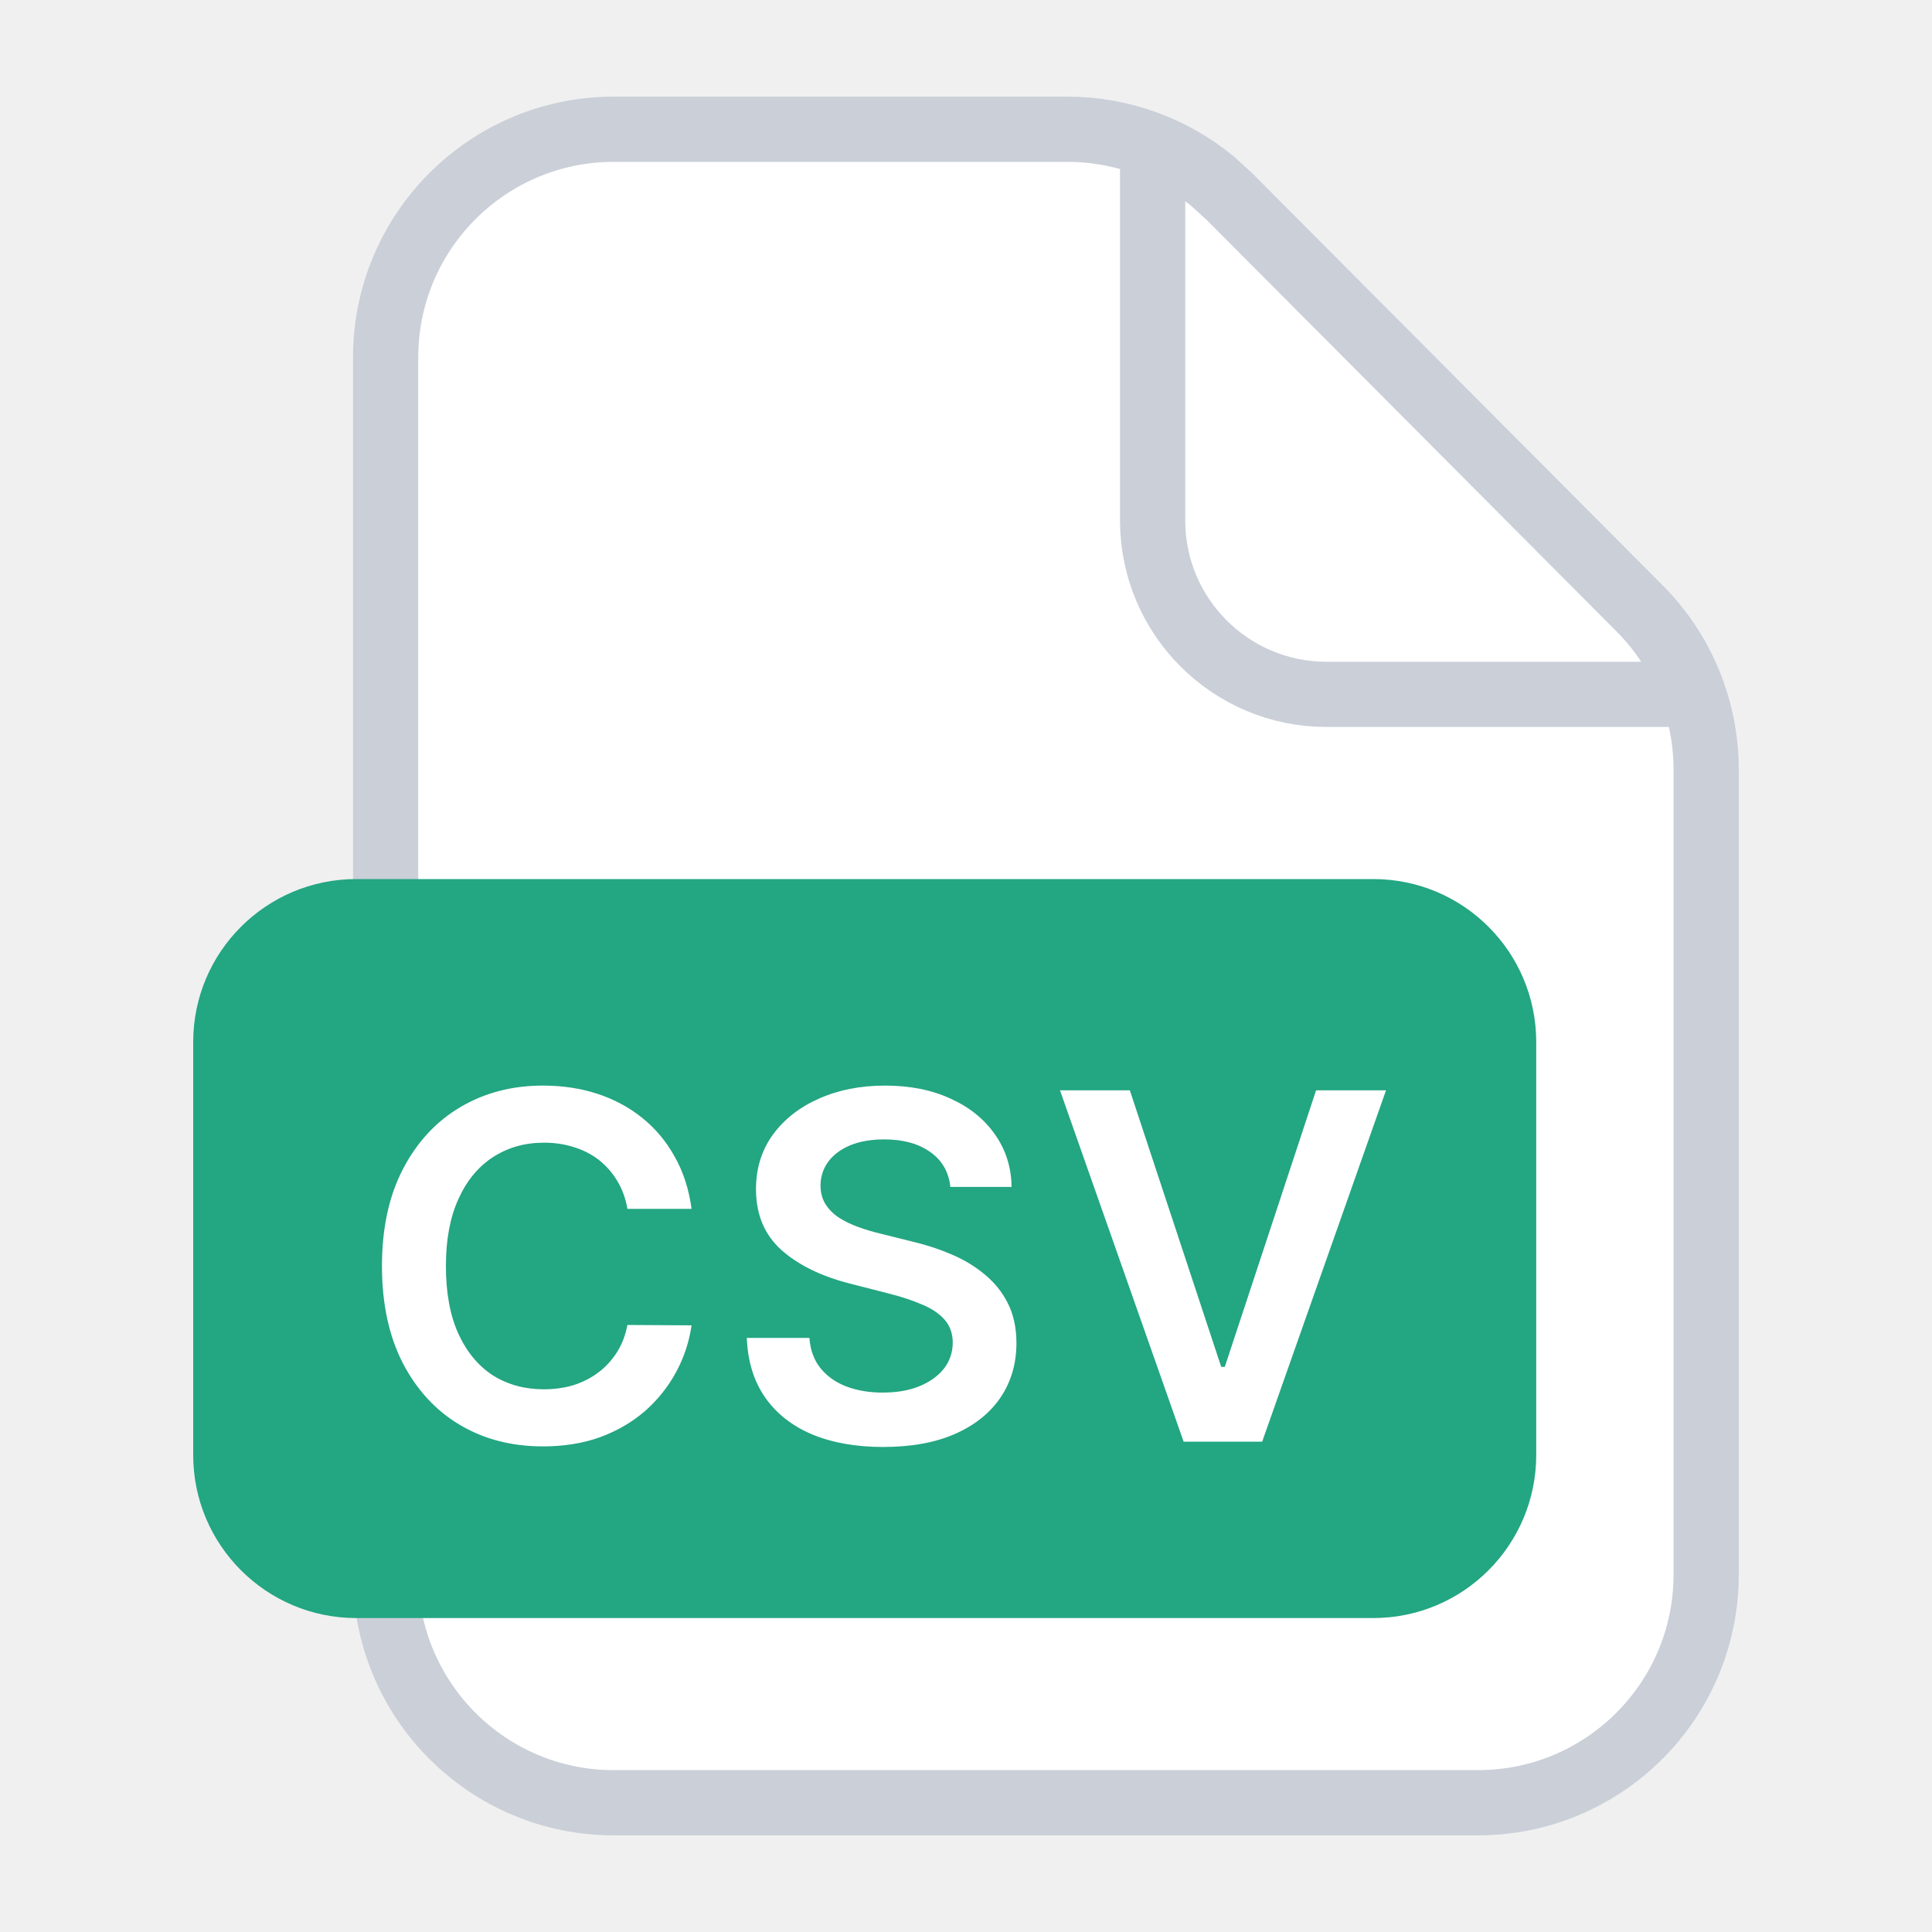
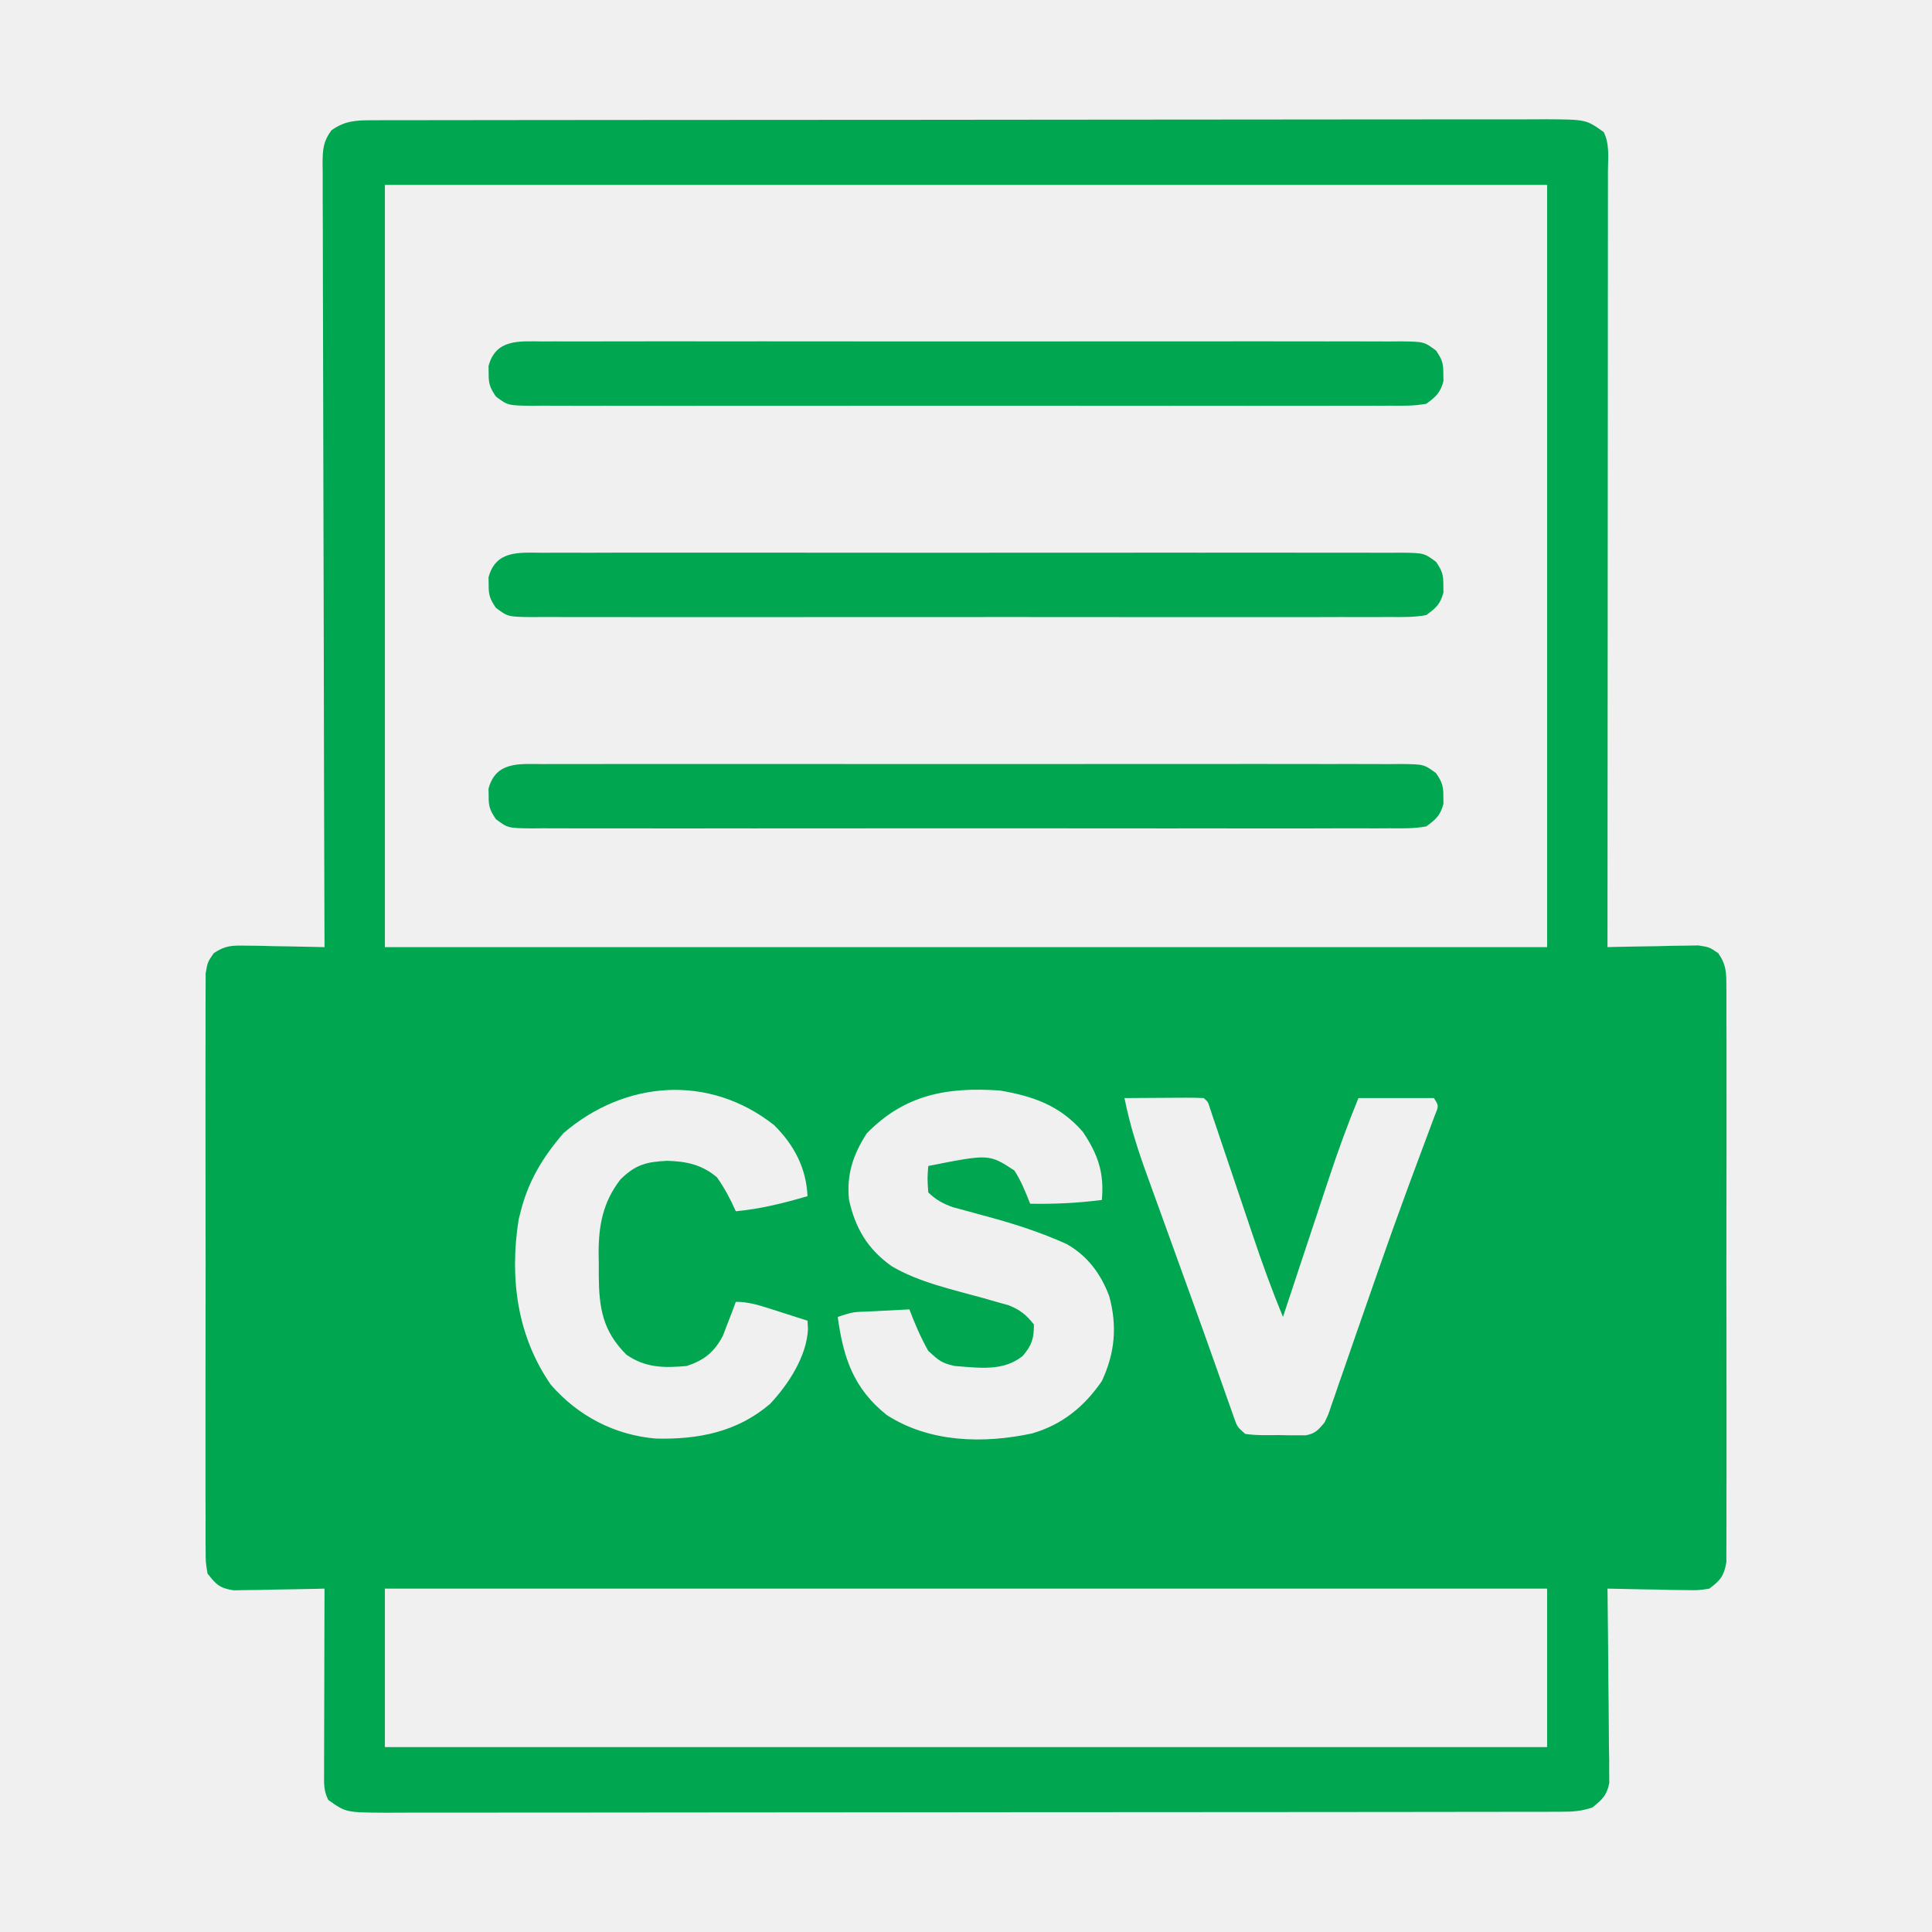
- <svg xmlns="http://www.w3.org/2000/svg" width="20" height="20" viewBox="0 0 20 20" fill="none">
-   <path d="M6.354 1.338H11.05C11.6 1.338 12.13 1.529 12.551 1.875L12.724 2.032L16.973 6.298C17.414 6.741 17.662 7.341 17.662 7.966V16.3C17.662 17.605 16.604 18.662 15.299 18.662H6.354C5.05 18.662 3.992 17.605 3.992 16.3V3.7C3.992 2.395 5.05 1.338 6.354 1.338Z" fill="white" stroke="#CACFD8" stroke-width="0.675" />
-   <path d="M11.932 1.562V5.388C11.932 6.382 12.738 7.188 13.732 7.188H17.449" stroke="#CACFD8" stroke-width="0.675" />
-   <path d="M2 10.787C2 9.855 2.756 9.1 3.688 9.1H14.216C15.148 9.1 15.903 9.855 15.903 10.787V15.062C15.903 15.994 15.148 16.75 14.216 16.75H3.688C2.756 16.75 2 15.994 2 15.062V10.787Z" fill="#23A682" />
-   <path d="M7.159 12.514H6.495C6.476 12.405 6.441 12.309 6.39 12.225C6.339 12.14 6.276 12.068 6.2 12.008C6.124 11.949 6.038 11.905 5.941 11.875C5.845 11.844 5.741 11.829 5.63 11.829C5.432 11.829 5.257 11.879 5.104 11.978C4.952 12.076 4.832 12.221 4.746 12.411C4.659 12.601 4.616 12.832 4.616 13.106C4.616 13.384 4.659 13.618 4.746 13.809C4.833 13.998 4.953 14.141 5.104 14.239C5.257 14.334 5.432 14.382 5.628 14.382C5.737 14.382 5.839 14.368 5.934 14.34C6.029 14.31 6.115 14.267 6.191 14.21C6.268 14.153 6.332 14.083 6.385 14.001C6.438 13.918 6.475 13.823 6.495 13.716L7.159 13.72C7.134 13.893 7.08 14.055 6.997 14.207C6.915 14.358 6.808 14.492 6.676 14.608C6.543 14.723 6.388 14.813 6.211 14.878C6.033 14.942 5.836 14.973 5.619 14.973C5.3 14.973 5.014 14.9 4.763 14.752C4.513 14.604 4.315 14.39 4.17 14.111C4.026 13.831 3.954 13.496 3.954 13.106C3.954 12.714 4.027 12.379 4.172 12.101C4.318 11.821 4.516 11.608 4.767 11.46C5.018 11.312 5.302 11.238 5.619 11.238C5.822 11.238 6.01 11.266 6.184 11.323C6.358 11.38 6.513 11.463 6.649 11.573C6.785 11.682 6.897 11.816 6.985 11.975C7.074 12.132 7.132 12.312 7.159 12.514ZM9.838 12.287C9.822 12.132 9.752 12.011 9.629 11.925C9.507 11.838 9.348 11.795 9.153 11.795C9.016 11.795 8.898 11.816 8.799 11.857C8.701 11.899 8.626 11.955 8.574 12.026C8.522 12.097 8.495 12.178 8.494 12.269C8.494 12.345 8.511 12.411 8.546 12.466C8.581 12.522 8.629 12.569 8.689 12.608C8.75 12.646 8.817 12.678 8.89 12.704C8.963 12.73 9.037 12.752 9.112 12.77L9.453 12.855C9.59 12.887 9.722 12.931 9.849 12.985C9.977 13.039 10.091 13.108 10.191 13.191C10.293 13.274 10.374 13.374 10.433 13.491C10.492 13.608 10.522 13.745 10.522 13.903C10.522 14.116 10.467 14.304 10.358 14.466C10.249 14.627 10.092 14.753 9.886 14.844C9.681 14.934 9.433 14.979 9.142 14.979C8.859 14.979 8.614 14.935 8.405 14.848C8.198 14.76 8.036 14.632 7.919 14.464C7.803 14.296 7.74 14.091 7.731 13.85H8.379C8.388 13.976 8.427 14.082 8.496 14.166C8.565 14.25 8.654 14.312 8.764 14.354C8.875 14.395 9 14.416 9.137 14.416C9.28 14.416 9.406 14.395 9.513 14.352C9.622 14.308 9.707 14.248 9.769 14.171C9.831 14.093 9.862 14.002 9.863 13.898C9.862 13.803 9.834 13.725 9.78 13.663C9.725 13.6 9.649 13.548 9.551 13.507C9.453 13.464 9.34 13.426 9.21 13.393L8.796 13.287C8.496 13.21 8.26 13.093 8.086 12.937C7.913 12.78 7.826 12.571 7.826 12.31C7.826 12.096 7.884 11.908 8 11.747C8.118 11.586 8.277 11.461 8.478 11.373C8.679 11.283 8.907 11.238 9.162 11.238C9.42 11.238 9.646 11.283 9.84 11.373C10.035 11.461 10.189 11.585 10.3 11.744C10.411 11.901 10.469 12.082 10.472 12.287H9.838ZM11.696 11.287L12.642 14.15H12.679L13.624 11.287H14.348L13.066 14.924H12.253L10.973 11.287H11.696Z" fill="white" />
+ <svg xmlns="http://www.w3.org/2000/svg" version="1.1" width="512" height="512">
+   <path d="M0 0 C1.138 -0.004 2.276 -0.008 3.448 -0.012 C5.331 -0.01 5.331 -0.01 7.253 -0.009 C8.596 -0.012 9.939 -0.015 11.282 -0.018 C14.981 -0.026 18.679 -0.028 22.378 -0.029 C26.363 -0.03 30.349 -0.038 34.335 -0.045 C43.054 -0.058 51.773 -0.064 60.492 -0.069 C65.934 -0.072 71.376 -0.076 76.819 -0.08 C91.882 -0.092 106.944 -0.103 122.007 -0.106 C122.972 -0.106 123.936 -0.107 124.929 -0.107 C125.896 -0.107 126.863 -0.107 127.859 -0.107 C129.818 -0.108 131.776 -0.108 133.735 -0.109 C134.707 -0.109 135.679 -0.109 136.68 -0.109 C152.428 -0.113 168.176 -0.131 183.924 -0.154 C200.086 -0.178 216.248 -0.19 232.409 -0.192 C241.486 -0.192 250.563 -0.198 259.64 -0.216 C267.368 -0.232 275.097 -0.237 282.825 -0.229 C286.769 -0.225 290.713 -0.226 294.657 -0.24 C298.268 -0.252 301.878 -0.251 305.488 -0.239 C307.413 -0.236 309.338 -0.248 311.263 -0.26 C321.888 -0.199 321.888 -0.199 326.556 3.131 C328.178 6.375 327.689 9.933 327.677 13.496 C327.678 14.81 327.678 14.81 327.679 16.15 C327.681 19.101 327.675 22.052 327.67 25.003 C327.67 27.112 327.67 29.22 327.67 31.329 C327.671 37.068 327.665 42.808 327.658 48.547 C327.652 54.54 327.651 60.532 327.65 66.524 C327.647 77.879 327.638 89.233 327.628 100.587 C327.617 113.511 327.612 126.435 327.607 139.358 C327.596 165.949 327.579 192.54 327.556 219.131 C328.353 219.11 329.15 219.09 329.971 219.068 C333.583 218.985 337.194 218.933 340.806 218.881 C342.061 218.848 343.315 218.814 344.607 218.78 C345.812 218.767 347.018 218.754 348.259 218.741 C349.37 218.72 350.48 218.699 351.624 218.677 C354.556 219.131 354.556 219.131 356.918 220.743 C359.085 223.902 359.059 225.916 359.064 229.736 C359.074 230.729 359.074 230.729 359.083 231.742 C359.099 233.96 359.087 236.176 359.074 238.393 C359.079 239.983 359.086 241.573 359.095 243.164 C359.113 247.482 359.106 251.8 359.094 256.118 C359.084 260.635 359.093 265.152 359.099 269.669 C359.106 277.255 359.097 284.841 359.078 292.427 C359.056 301.2 359.063 309.973 359.085 318.746 C359.103 326.275 359.106 333.805 359.095 341.334 C359.089 345.833 359.088 350.331 359.102 354.829 C359.113 359.058 359.105 363.286 359.082 367.515 C359.077 369.068 359.078 370.621 359.087 372.174 C359.098 374.292 359.084 376.409 359.064 378.527 C359.062 380.306 359.062 380.306 359.06 382.12 C358.452 385.755 357.472 386.942 354.556 389.131 C351.624 389.586 351.624 389.586 348.259 389.522 C347.054 389.509 345.849 389.496 344.607 389.483 C342.726 389.433 342.726 389.433 340.806 389.381 C339.537 389.363 338.267 389.345 336.959 389.327 C333.824 389.28 330.69 389.214 327.556 389.131 C327.565 389.799 327.574 390.467 327.583 391.155 C327.672 398.097 327.732 405.04 327.776 411.983 C327.796 414.575 327.824 417.167 327.858 419.758 C327.907 423.482 327.929 427.205 327.947 430.928 C327.968 432.089 327.988 433.249 328.01 434.445 C328.01 435.526 328.01 436.607 328.01 437.72 C328.019 438.671 328.028 439.621 328.037 440.6 C327.41 443.902 326.15 445.06 323.556 447.131 C320.466 448.162 318.352 448.259 315.113 448.263 C313.975 448.267 312.837 448.271 311.665 448.274 C310.409 448.274 309.153 448.273 307.86 448.272 C306.517 448.274 305.174 448.277 303.831 448.281 C300.132 448.289 296.434 448.291 292.735 448.291 C288.749 448.293 284.764 448.301 280.778 448.308 C272.059 448.321 263.34 448.327 254.621 448.332 C249.179 448.334 243.736 448.339 238.294 448.343 C223.231 448.355 208.168 448.366 193.105 448.369 C192.141 448.369 191.177 448.369 190.183 448.37 C189.217 448.37 188.25 448.37 187.254 448.37 C185.295 448.371 183.336 448.371 181.377 448.372 C180.406 448.372 179.434 448.372 178.433 448.372 C162.685 448.376 146.937 448.394 131.188 448.417 C115.027 448.441 98.865 448.453 82.704 448.454 C73.627 448.455 64.55 448.461 55.473 448.479 C47.744 448.495 40.016 448.5 32.287 448.491 C28.343 448.488 24.4 448.488 20.456 448.503 C16.845 448.515 13.235 448.514 9.624 448.502 C7.699 448.499 5.774 448.511 3.849 448.523 C-6.776 448.462 -6.776 448.462 -11.444 445.131 C-12.718 442.582 -12.564 440.801 -12.557 437.947 C-12.557 436.866 -12.557 435.785 -12.557 434.672 C-12.552 433.501 -12.547 432.33 -12.541 431.124 C-12.54 429.928 -12.538 428.732 -12.537 427.5 C-12.531 423.669 -12.519 419.838 -12.506 416.006 C-12.501 413.414 -12.497 410.822 -12.492 408.229 C-12.481 401.863 -12.465 395.497 -12.444 389.131 C-13.241 389.152 -14.038 389.173 -14.859 389.195 C-18.47 389.278 -22.082 389.33 -25.694 389.381 C-26.948 389.415 -28.202 389.448 -29.494 389.483 C-31.302 389.502 -31.302 389.502 -33.147 389.522 C-34.257 389.543 -35.367 389.564 -36.511 389.586 C-40.224 389.011 -41.16 388.078 -43.444 385.131 C-43.947 382.12 -43.947 382.12 -43.952 378.527 C-43.958 377.865 -43.964 377.203 -43.97 376.521 C-43.986 374.303 -43.974 372.087 -43.961 369.87 C-43.967 368.28 -43.974 366.689 -43.982 365.099 C-44.001 360.781 -43.994 356.463 -43.981 352.145 C-43.971 347.628 -43.98 343.111 -43.986 338.594 C-43.994 331.008 -43.984 323.422 -43.965 315.836 C-43.943 307.063 -43.95 298.29 -43.972 289.517 C-43.991 281.988 -43.993 274.458 -43.983 266.928 C-43.976 262.43 -43.976 257.932 -43.989 253.434 C-44 249.205 -43.992 244.977 -43.969 240.748 C-43.964 239.195 -43.965 237.642 -43.974 236.089 C-43.985 233.971 -43.972 231.854 -43.952 229.736 C-43.95 228.55 -43.949 227.364 -43.947 226.142 C-43.444 223.131 -43.444 223.131 -41.805 220.743 C-38.732 218.646 -36.849 218.671 -33.147 218.741 C-31.941 218.754 -30.736 218.767 -29.494 218.78 C-27.613 218.83 -27.613 218.83 -25.694 218.881 C-24.424 218.899 -23.154 218.918 -21.846 218.936 C-18.711 218.983 -15.578 219.049 -12.444 219.131 C-12.447 218.032 -12.451 216.933 -12.455 215.8 C-12.544 189.078 -12.609 162.355 -12.651 135.632 C-12.672 122.709 -12.7 109.787 -12.745 96.864 C-12.785 85.603 -12.811 74.342 -12.82 63.081 C-12.825 57.116 -12.838 51.151 -12.867 45.186 C-12.894 39.575 -12.902 33.965 -12.896 28.354 C-12.897 26.291 -12.905 24.229 -12.92 22.167 C-12.94 19.356 -12.936 16.547 -12.925 13.737 C-12.936 12.916 -12.948 12.095 -12.96 11.249 C-12.922 7.671 -12.769 5.568 -10.601 2.656 C-7.062 0.155 -4.213 0.005 0 0 Z M3.556 17.131 C3.556 83.791 3.556 150.451 3.556 219.131 C105.196 219.131 206.836 219.131 311.556 219.131 C311.556 152.471 311.556 85.811 311.556 17.131 C209.916 17.131 108.276 17.131 3.556 17.131 Z M50.869 268.444 C45.443 274.75 41.61 281.034 39.556 289.131 C39.372 289.856 39.188 290.58 38.998 291.327 C36.569 306.762 38.544 322.135 47.556 335.131 C54.793 343.412 64.461 348.461 75.431 349.37 C86.632 349.636 96.91 347.622 105.619 340.194 C110.473 335.027 115.36 327.561 115.681 320.319 C115.64 319.597 115.599 318.875 115.556 318.131 C112.954 317.293 110.349 316.46 107.744 315.631 C107.006 315.393 106.268 315.154 105.508 314.909 C102.424 313.932 99.811 313.131 96.556 313.131 C96.253 313.951 95.95 314.771 95.638 315.616 C95.219 316.693 94.8 317.771 94.369 318.881 C93.963 319.949 93.557 321.016 93.138 322.116 C90.854 326.469 88.194 328.586 83.556 330.131 C77.587 330.666 72.62 330.664 67.556 327.131 C61.211 320.786 60.299 314.685 60.234 306.087 C60.237 305.132 60.241 304.177 60.244 303.194 C60.228 302.243 60.212 301.293 60.195 300.313 C60.19 292.884 61.302 286.8 65.931 280.756 C69.914 276.774 72.865 276.026 78.369 275.756 C83.481 275.901 87.587 276.778 91.556 280.131 C93.578 282.989 95.136 285.937 96.556 289.131 C103.132 288.511 109.223 286.982 115.556 285.131 C115.234 277.714 111.988 271.512 106.697 266.299 C89.458 252.681 67.144 254.44 50.869 268.444 Z M131.244 268.506 C127.644 274.106 125.849 279.412 126.556 286.131 C128.264 293.678 131.464 299.137 137.869 303.694 C145.25 308.039 154.146 309.893 162.342 312.194 C164.057 312.689 164.057 312.689 165.806 313.194 C166.822 313.474 167.838 313.753 168.884 314.042 C171.921 315.28 173.523 316.571 175.556 319.131 C175.556 322.868 175.024 324.573 172.619 327.444 C167.46 331.665 160.913 330.601 154.556 330.131 C151.086 329.367 150.344 328.682 147.556 326.131 C145.561 322.576 143.984 318.947 142.556 315.131 C139.764 315.272 136.973 315.419 134.181 315.569 C133.387 315.608 132.593 315.648 131.775 315.688 C127.53 315.82 127.53 315.82 123.556 317.131 C125.082 328.048 127.737 336.073 136.556 343.131 C147.914 350.438 162.148 350.775 175.056 348.006 C183.011 345.708 188.882 340.942 193.556 334.131 C197.043 326.709 197.675 319.465 195.494 311.569 C193.259 305.668 189.748 300.934 184.197 297.799 C177.311 294.702 170.403 292.467 163.119 290.506 C161.014 289.939 158.911 289.364 156.81 288.78 C155.896 288.534 154.981 288.288 154.039 288.035 C151.373 287.065 149.599 286.102 147.556 284.131 C147.306 280.444 147.306 280.444 147.556 277.131 C163.68 273.936 163.68 273.936 170.369 278.319 C172.191 281.1 173.332 284.042 174.556 287.131 C180.989 287.252 187.174 286.955 193.556 286.131 C194.218 278.987 192.555 274.09 188.556 268.131 C182.524 261.129 175.451 258.649 166.556 257.131 C152.474 256.148 141.237 258.243 131.244 268.506 Z M199.556 259.131 C200.969 266.263 203.104 272.901 205.592 279.725 C205.989 280.83 206.387 281.934 206.796 283.072 C208.065 286.594 209.342 290.112 210.619 293.631 C211.449 295.932 212.28 298.233 213.109 300.534 C214.759 305.108 216.414 309.681 218.072 314.253 C219.773 318.946 221.451 323.647 223.114 328.354 C223.524 329.509 223.934 330.663 224.357 331.853 C225.138 334.056 225.914 336.26 226.686 338.466 C227.034 339.445 227.383 340.425 227.742 341.434 C228.045 342.296 228.348 343.158 228.661 344.046 C229.475 346.297 229.475 346.297 231.556 348.131 C234.515 348.575 237.506 348.456 240.494 348.444 C241.318 348.46 242.143 348.476 242.992 348.493 C243.785 348.493 244.579 348.494 245.396 348.495 C246.122 348.498 246.848 348.501 247.595 348.504 C250.166 348.016 250.875 347.115 252.556 345.131 C253.575 343.029 253.575 343.029 254.359 340.633 C254.842 339.26 254.842 339.26 255.334 337.859 C255.674 336.863 256.014 335.868 256.365 334.842 C256.728 333.803 257.092 332.763 257.466 331.692 C258.65 328.299 259.822 324.903 260.994 321.506 C262.61 316.858 264.232 312.212 265.853 307.565 C266.455 305.837 266.455 305.837 267.068 304.075 C269.47 297.188 271.921 290.322 274.447 283.479 C274.878 282.309 274.878 282.309 275.318 281.115 C276.383 278.233 277.449 275.352 278.531 272.476 C279.247 270.571 279.955 268.662 280.662 266.753 C281.252 265.181 281.252 265.181 281.854 263.578 C282.849 261.153 282.849 261.153 281.556 259.131 C274.956 259.131 268.356 259.131 261.556 259.131 C258.651 266.215 256.064 273.338 253.666 280.608 C253.316 281.659 252.967 282.711 252.607 283.794 C251.504 287.114 250.405 290.435 249.306 293.756 C248.554 296.023 247.801 298.29 247.049 300.557 C245.215 306.081 243.384 311.606 241.556 317.131 C238.672 310.138 236.104 303.08 233.701 295.909 C233.354 294.882 233.007 293.855 232.649 292.798 C231.178 288.446 229.713 284.092 228.248 279.738 C227.172 276.544 226.093 273.351 225.013 270.159 C224.681 269.167 224.349 268.176 224.007 267.154 C223.699 266.245 223.392 265.337 223.075 264.401 C222.805 263.598 222.535 262.796 222.257 261.969 C221.704 260.143 221.704 260.143 220.556 259.131 C218.995 259.045 217.429 259.024 215.865 259.034 C214.921 259.037 213.976 259.04 213.004 259.044 C211.514 259.056 211.514 259.056 209.994 259.069 C208.997 259.073 208 259.078 206.972 259.083 C204.5 259.094 202.028 259.112 199.556 259.131 Z M3.556 389.131 C3.556 402.991 3.556 416.851 3.556 431.131 C105.196 431.131 206.836 431.131 311.556 431.131 C311.556 417.271 311.556 403.411 311.556 389.131 C209.916 389.131 108.276 389.131 3.556 389.131 Z " fill="#00A650" transform="translate(98.44365,31.86857)" />
+   <path d="M0 0 C0.997 -0.006 1.994 -0.012 3.021 -0.019 C6.372 -0.035 9.721 -0.022 13.072 -0.01 C15.47 -0.015 17.868 -0.022 20.266 -0.031 C26.109 -0.047 31.951 -0.045 37.794 -0.033 C42.543 -0.024 47.291 -0.023 52.039 -0.027 C52.714 -0.028 53.39 -0.029 54.086 -0.029 C55.458 -0.03 56.83 -0.032 58.202 -0.033 C71.073 -0.044 83.943 -0.031 96.814 -0.01 C107.86 0.008 118.906 0.005 129.953 -0.014 C142.777 -0.035 155.601 -0.043 168.425 -0.031 C169.792 -0.03 171.159 -0.029 172.527 -0.027 C173.199 -0.027 173.872 -0.026 174.565 -0.025 C179.308 -0.022 184.051 -0.028 188.794 -0.037 C195.177 -0.05 201.559 -0.041 207.942 -0.018 C210.288 -0.012 212.634 -0.014 214.98 -0.023 C218.176 -0.034 221.37 -0.02 224.565 0 C225.968 -0.013 225.968 -0.013 227.399 -0.027 C233.664 0.049 233.664 0.049 236.857 2.415 C238.398 4.676 238.825 5.797 238.783 8.508 C238.798 9.498 238.798 9.498 238.814 10.508 C237.994 13.594 236.865 14.596 234.283 16.508 C231.05 17.117 227.847 17.047 224.565 17.016 C223.568 17.022 222.571 17.028 221.544 17.035 C218.194 17.051 214.844 17.038 211.494 17.026 C209.096 17.031 206.698 17.038 204.3 17.047 C198.457 17.063 192.614 17.061 186.771 17.049 C182.023 17.04 177.275 17.039 172.527 17.043 C171.851 17.044 171.176 17.044 170.48 17.045 C169.107 17.046 167.735 17.048 166.363 17.049 C153.492 17.06 140.622 17.047 127.751 17.026 C116.705 17.008 105.659 17.011 94.613 17.029 C81.789 17.051 68.965 17.059 56.14 17.047 C54.773 17.046 53.406 17.044 52.039 17.043 C51.366 17.043 50.693 17.042 50 17.041 C45.257 17.038 40.514 17.044 35.771 17.053 C29.389 17.065 23.006 17.057 16.624 17.034 C14.278 17.028 11.931 17.03 9.585 17.039 C6.39 17.049 3.195 17.036 0 17.016 C-1.403 17.029 -1.403 17.029 -2.833 17.043 C-9.098 16.967 -9.098 16.967 -12.291 14.601 C-13.832 12.339 -14.26 11.219 -14.217 8.508 C-14.233 7.518 -14.233 7.518 -14.249 6.508 C-12.333 -0.705 -6.137 -0.059 0 0 Z " fill="#00A650" transform="translate(143.7173,202.4921)" />
+   <path d="M0 0 C0.997 -0.006 1.994 -0.012 3.021 -0.019 C6.372 -0.035 9.721 -0.022 13.072 -0.01 C15.47 -0.015 17.868 -0.022 20.266 -0.031 C26.109 -0.047 31.951 -0.045 37.794 -0.033 C42.543 -0.024 47.291 -0.023 52.039 -0.027 C52.714 -0.028 53.39 -0.029 54.086 -0.029 C55.458 -0.03 56.83 -0.032 58.202 -0.033 C71.073 -0.044 83.943 -0.031 96.814 -0.01 C107.86 0.008 118.906 0.005 129.953 -0.014 C142.777 -0.035 155.601 -0.043 168.425 -0.031 C169.792 -0.03 171.159 -0.029 172.527 -0.027 C173.199 -0.027 173.872 -0.026 174.565 -0.025 C179.308 -0.022 184.051 -0.028 188.794 -0.037 C195.177 -0.05 201.559 -0.041 207.942 -0.018 C210.288 -0.012 212.634 -0.014 214.98 -0.023 C218.176 -0.034 221.37 -0.02 224.565 0 C225.968 -0.013 225.968 -0.013 227.399 -0.027 C233.664 0.049 233.664 0.049 236.857 2.415 C238.398 4.676 238.825 5.797 238.783 8.508 C238.798 9.498 238.798 9.498 238.814 10.508 C237.994 13.594 236.865 14.596 234.283 16.508 C231.05 17.117 227.847 17.047 224.565 17.016 C223.568 17.022 222.571 17.028 221.544 17.035 C218.194 17.051 214.844 17.038 211.494 17.026 C209.096 17.031 206.698 17.038 204.3 17.047 C198.457 17.063 192.614 17.061 186.771 17.049 C182.023 17.04 177.275 17.039 172.527 17.043 C171.851 17.044 171.176 17.044 170.48 17.045 C169.107 17.046 167.735 17.048 166.363 17.049 C153.492 17.06 140.622 17.047 127.751 17.026 C116.705 17.008 105.659 17.011 94.613 17.029 C81.789 17.051 68.965 17.059 56.14 17.047 C54.773 17.046 53.406 17.044 52.039 17.043 C51.366 17.043 50.693 17.042 50 17.041 C45.257 17.038 40.514 17.044 35.771 17.053 C29.389 17.065 23.006 17.057 16.624 17.034 C14.278 17.028 11.931 17.03 9.585 17.039 C6.39 17.049 3.195 17.036 0 17.016 C-1.403 17.029 -1.403 17.029 -2.833 17.043 C-9.098 16.967 -9.098 16.967 -12.291 14.601 C-13.832 12.339 -14.26 11.219 -14.217 8.508 C-14.233 7.518 -14.233 7.518 -14.249 6.508 C-12.333 -0.705 -6.137 -0.059 0 0 Z " fill="#00A650" transform="translate(143.7173,146.4921)" />
+   <path d="M0 0 C0.997 -0.006 1.994 -0.012 3.021 -0.019 C6.372 -0.035 9.721 -0.022 13.072 -0.01 C15.47 -0.015 17.868 -0.022 20.266 -0.031 C26.109 -0.047 31.951 -0.045 37.794 -0.033 C42.543 -0.024 47.291 -0.023 52.039 -0.027 C52.714 -0.028 53.39 -0.029 54.086 -0.029 C55.458 -0.03 56.83 -0.032 58.202 -0.033 C71.073 -0.044 83.943 -0.031 96.814 -0.01 C107.86 0.008 118.906 0.005 129.953 -0.014 C142.777 -0.035 155.601 -0.043 168.425 -0.031 C169.792 -0.03 171.159 -0.029 172.527 -0.027 C173.199 -0.027 173.872 -0.026 174.565 -0.025 C179.308 -0.022 184.051 -0.028 188.794 -0.037 C195.177 -0.05 201.559 -0.041 207.942 -0.018 C210.288 -0.012 212.634 -0.014 214.98 -0.023 C218.176 -0.034 221.37 -0.02 224.565 0 C225.968 -0.013 225.968 -0.013 227.399 -0.027 C233.664 0.049 233.664 0.049 236.857 2.415 C238.398 4.676 238.825 5.797 238.783 8.508 C238.798 9.498 238.798 9.498 238.814 10.508 C237.994 13.594 236.865 14.596 234.283 16.508 C231.05 17.117 227.847 17.047 224.565 17.016 C223.568 17.022 222.571 17.028 221.544 17.035 C218.194 17.051 214.844 17.038 211.494 17.026 C209.096 17.031 206.698 17.038 204.3 17.047 C198.457 17.063 192.614 17.061 186.771 17.049 C182.023 17.04 177.275 17.039 172.527 17.043 C171.851 17.044 171.176 17.044 170.48 17.045 C169.107 17.046 167.735 17.048 166.363 17.049 C153.492 17.06 140.622 17.047 127.751 17.026 C116.705 17.008 105.659 17.011 94.613 17.029 C81.789 17.051 68.965 17.059 56.14 17.047 C54.773 17.046 53.406 17.044 52.039 17.043 C51.366 17.043 50.693 17.042 50 17.041 C45.257 17.038 40.514 17.044 35.771 17.053 C29.389 17.065 23.006 17.057 16.624 17.034 C14.278 17.028 11.931 17.03 9.585 17.039 C6.39 17.049 3.195 17.036 0 17.016 C-1.403 17.029 -1.403 17.029 -2.833 17.043 C-9.098 16.967 -9.098 16.967 -12.291 14.601 C-13.832 12.339 -14.26 11.219 -14.217 8.508 C-14.233 7.518 -14.233 7.518 -14.249 6.508 C-12.333 -0.705 -6.137 -0.059 0 0 Z " fill="#00A650" transform="translate(143.7173,90.49207)" />
</svg>
